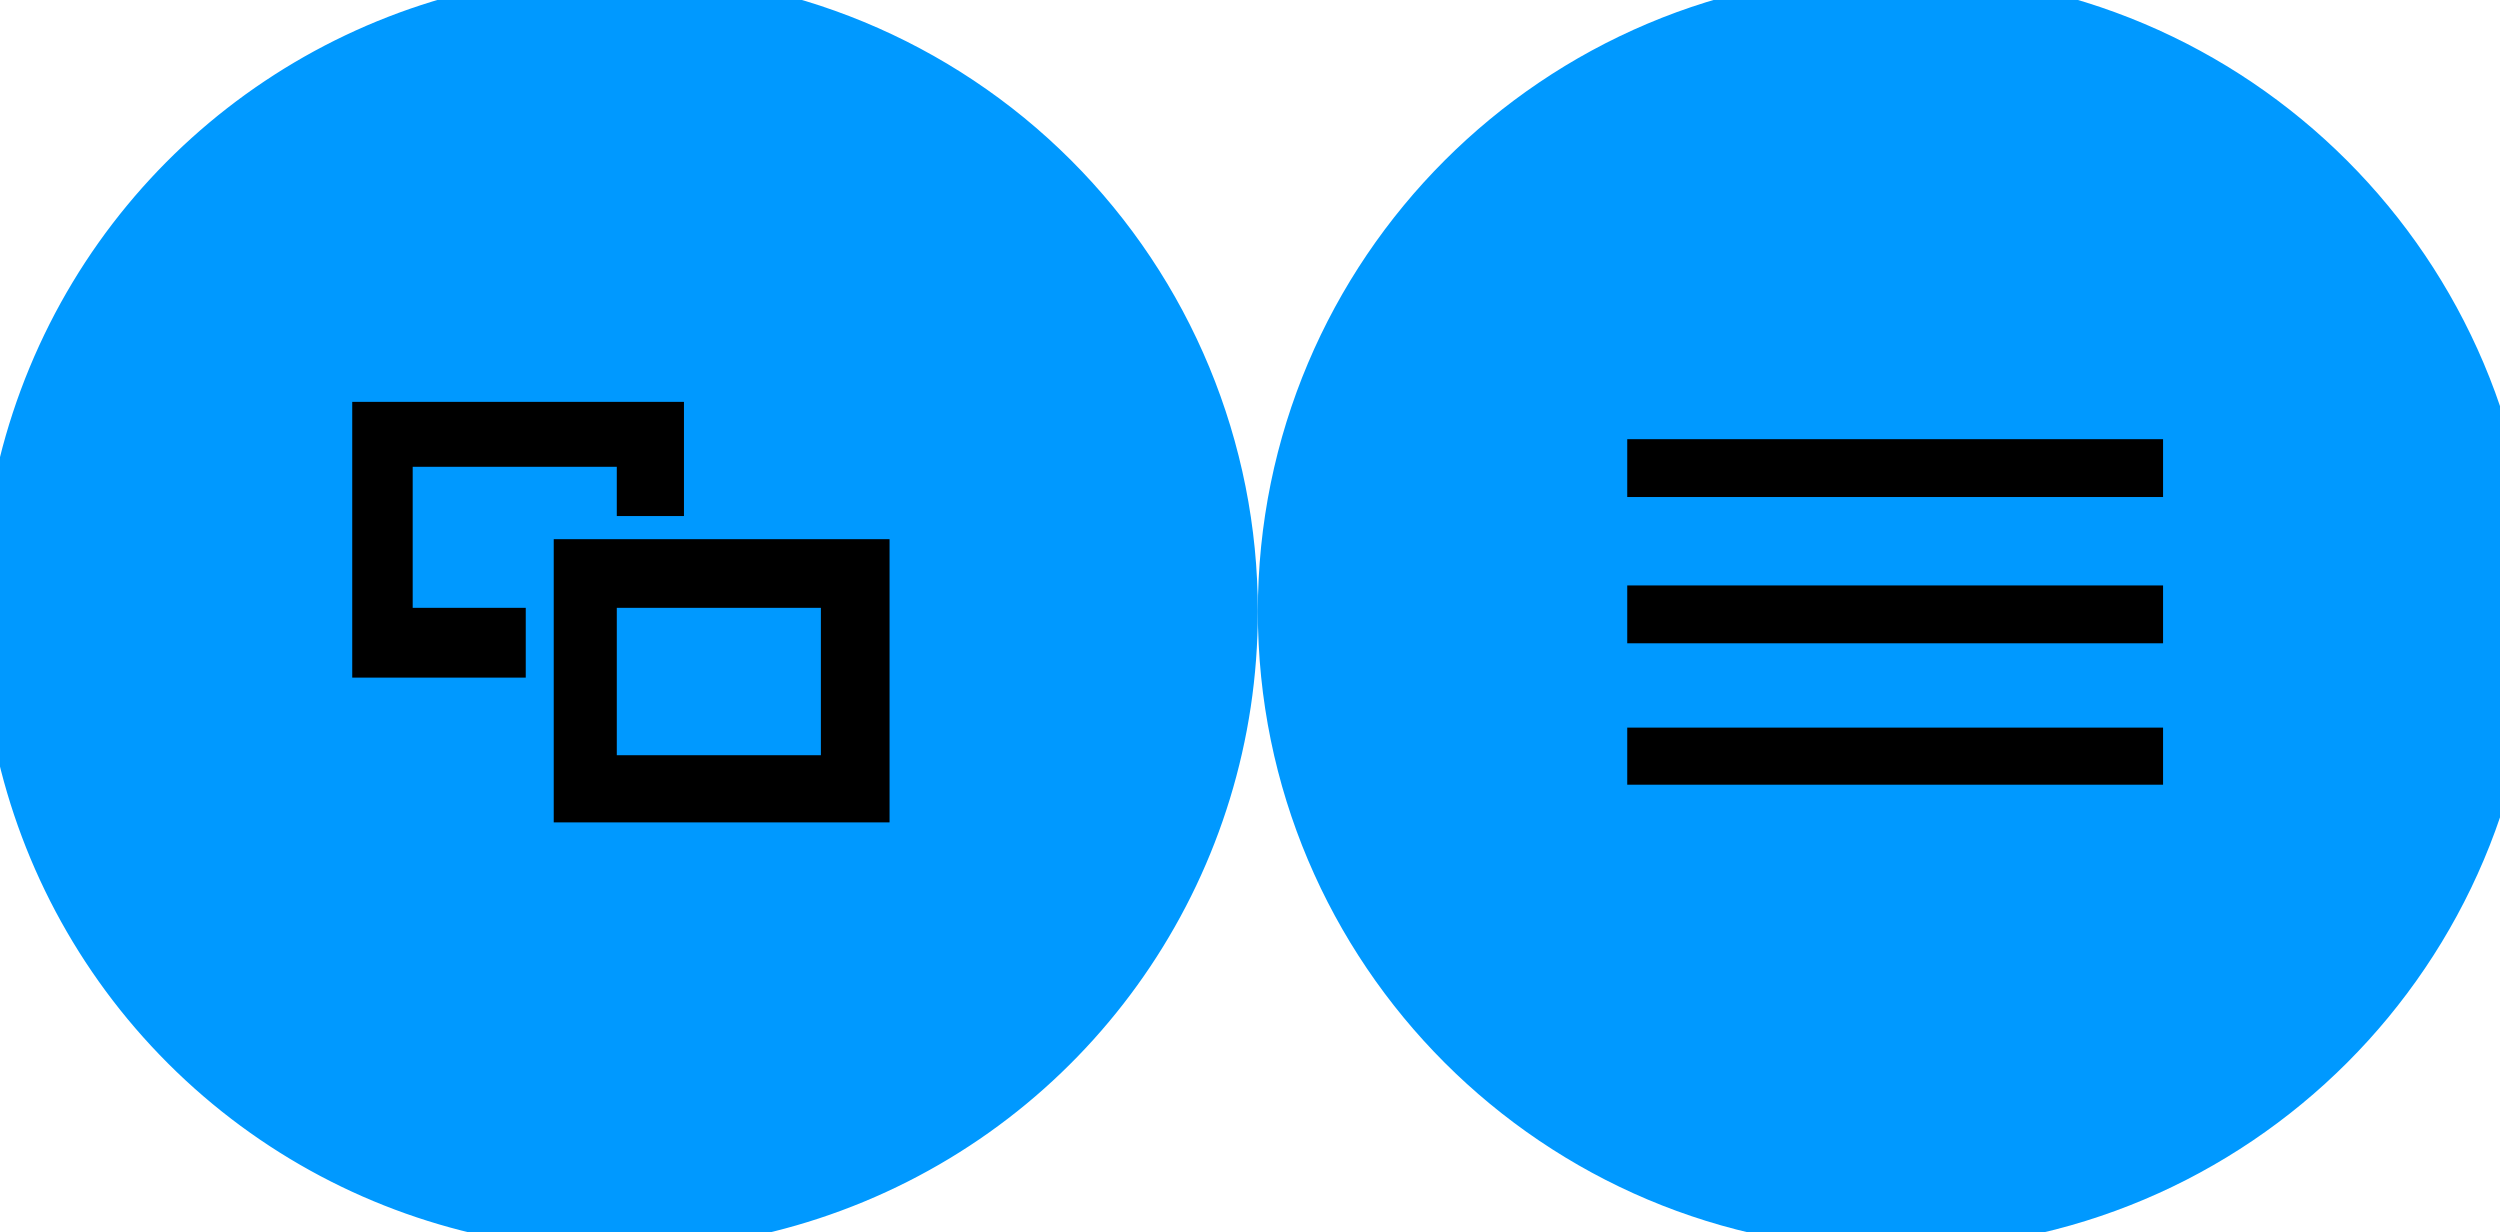
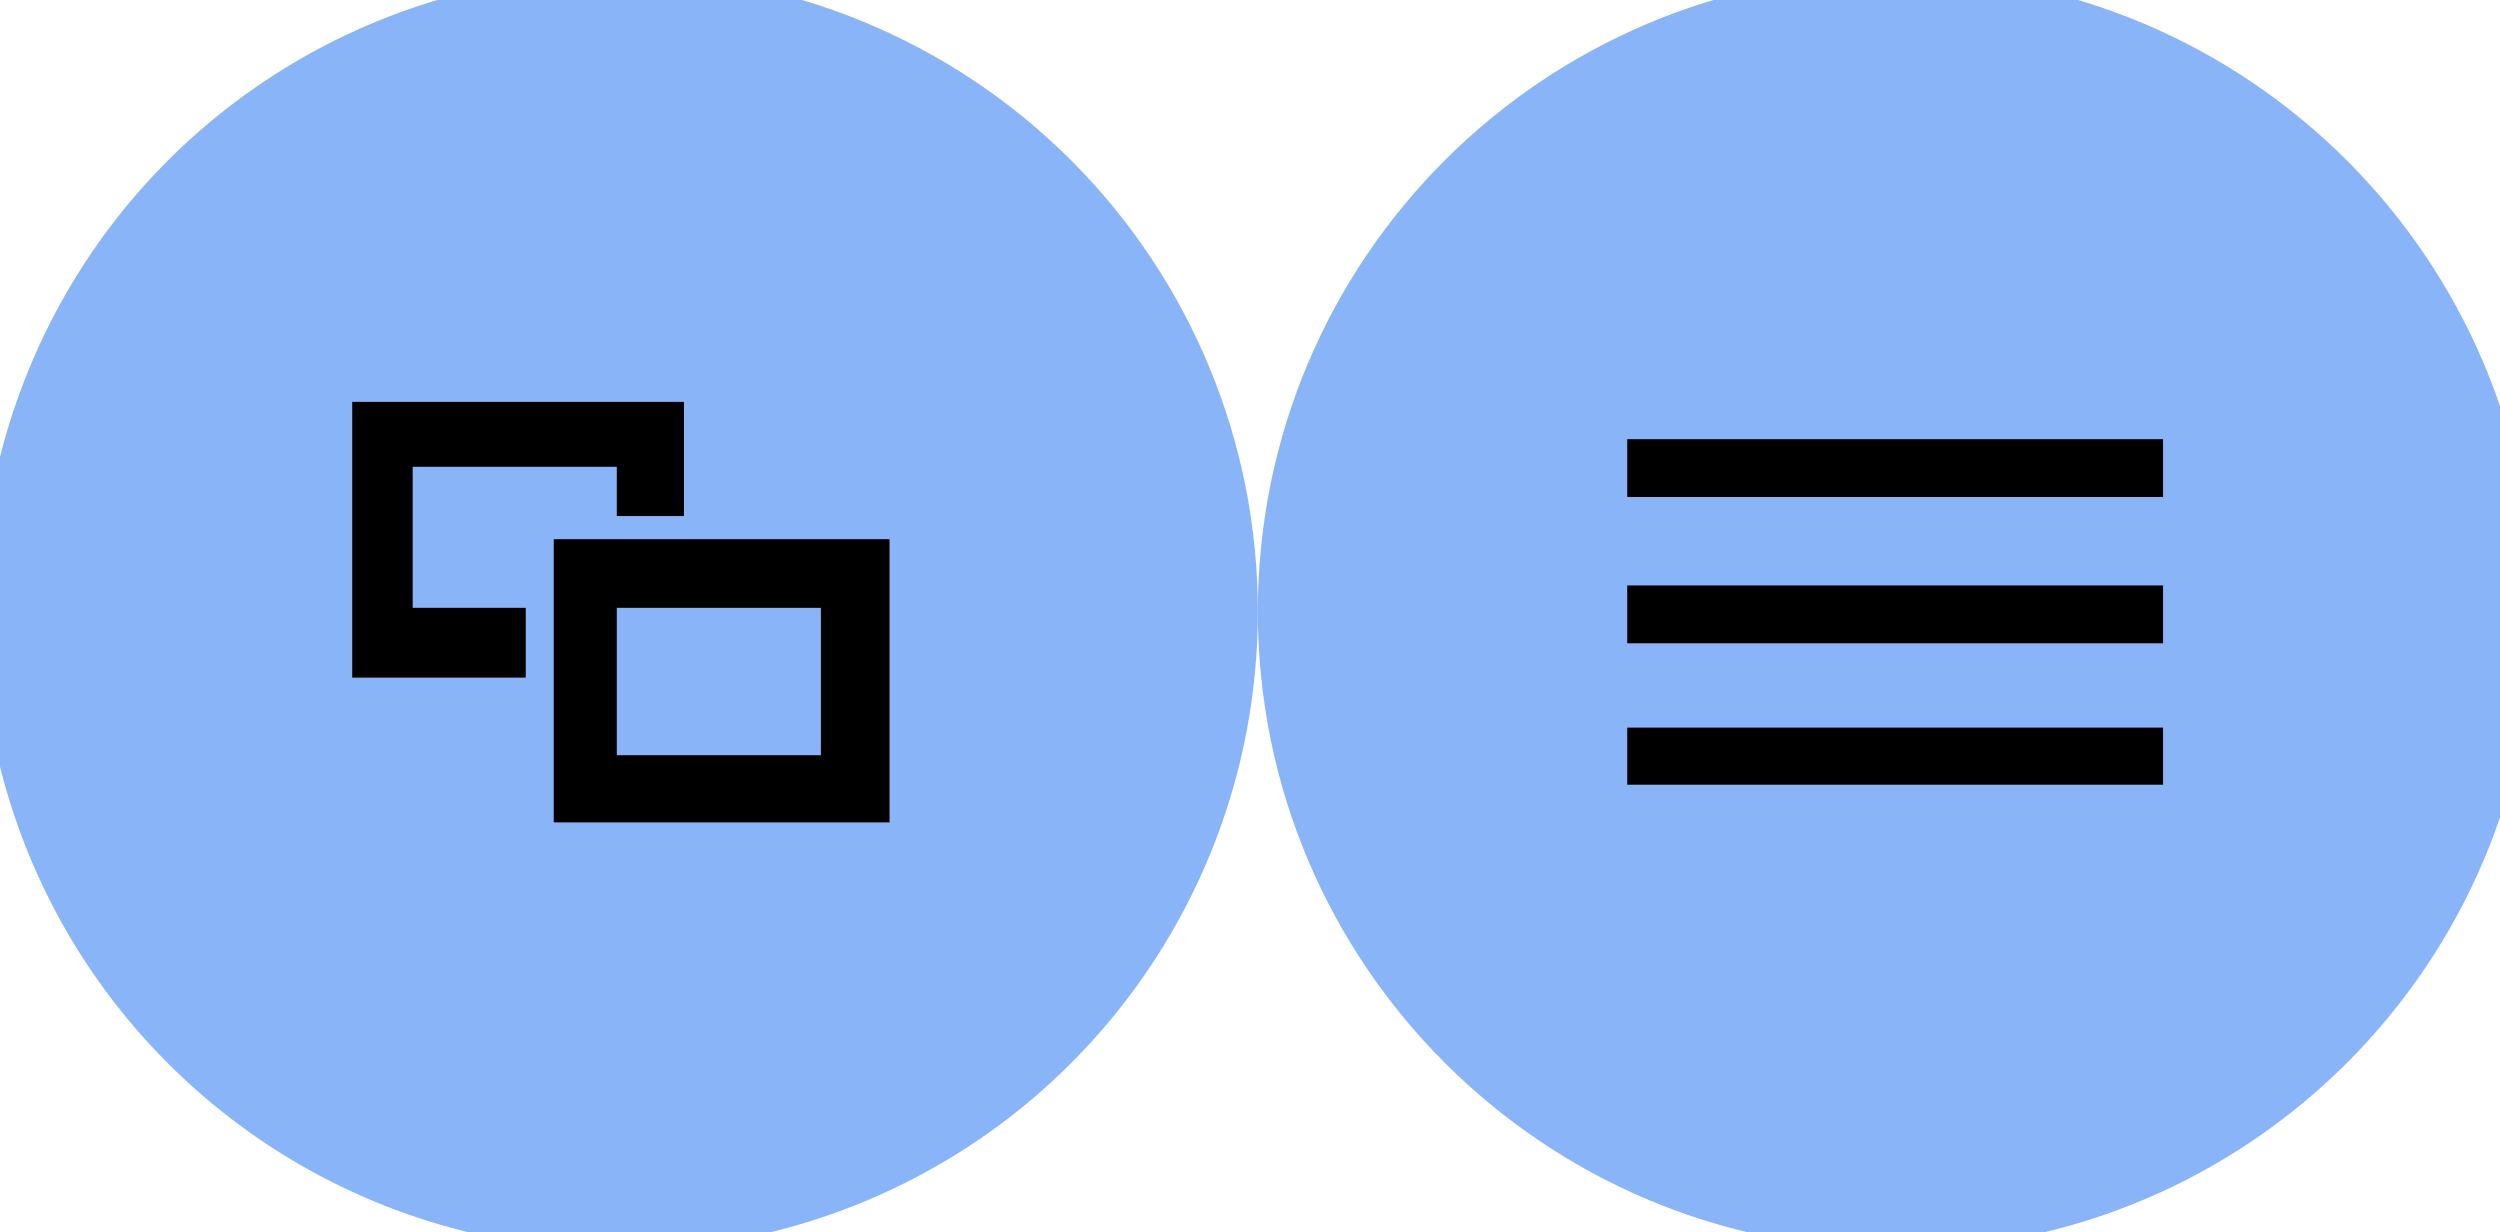
<svg xmlns="http://www.w3.org/2000/svg" width="67" height="33" viewBox="0 0 67 33">
  <g id="MenuPressed">
-     <path id="path1" fill="#0099ff" stroke="#0099ff" stroke-width="2" stroke-linecap="round" stroke-linejoin="round" d="M 66.91 16.39 C 66.91 25.282 59.702 32.49 50.81 32.49 C 41.918 32.49 34.71 25.282 34.71 16.39 C 34.71 7.498 41.918 0.29 50.81 0.29 C 59.699 0.296 66.904 7.501 66.91 16.39 Z" />
+     <path id="path1" fill="#8ab4f8" stroke="#8ab4f8" stroke-width="2" stroke-linecap="round" stroke-linejoin="round" d="M 66.91 16.39 C 66.91 25.282 59.702 32.49 50.81 32.49 C 41.918 32.49 34.71 25.282 34.71 16.39 C 34.71 7.498 41.918 0.29 50.81 0.29 C 59.699 0.296 66.904 7.501 66.91 16.39 Z" />
    <g id="g1">
      <path id="path2" fill="#000000" stroke="none" d="M 43.61 11.77 L 57.97 11.77 L 57.97 13.32 L 43.61 13.32 Z" />
      <path id="path3" fill="#000000" stroke="none" d="M 43.61 15.69 L 57.97 15.69 L 57.97 17.24 L 43.61 17.24 Z" />
      <path id="path4" fill="#000000" stroke="none" d="M 43.61 19.5 L 57.97 19.5 L 57.97 21.03 L 43.61 21.03 Z" />
    </g>
  </g>
  <g id="SwitcherPRessed">
-     <path id="path5" fill="#0099ff" stroke="#0099ff" stroke-width="2" stroke-linecap="round" stroke-linejoin="round" d="M 32.71 16.39 C 32.714 22.907 28.792 28.784 22.772 31.281 C 16.752 33.778 9.822 32.402 5.212 27.795 C 0.603 23.188 -0.778 16.258 1.715 10.237 C 4.208 4.216 10.083 0.29 16.6 0.29 C 20.873 0.285 24.972 1.979 27.994 4.999 C 31.016 8.019 32.713 12.117 32.71 16.39 Z" />
+     <path id="path5" fill="#8ab4f8" stroke="#8ab4f8" stroke-width="2" stroke-linecap="round" stroke-linejoin="round" d="M 32.71 16.39 C 32.714 22.907 28.792 28.784 22.772 31.281 C 16.752 33.778 9.822 32.402 5.212 27.795 C 0.603 23.188 -0.778 16.258 1.715 10.237 C 4.208 4.216 10.083 0.29 16.6 0.29 C 20.873 0.285 24.972 1.979 27.994 4.999 C 31.016 8.019 32.713 12.117 32.71 16.39 Z" />
    <g id="g2">
      <path id="path6" fill="#000000" stroke="none" d="M 14.09 16.29 L 11.06 16.29 L 11.06 12.51 L 16.53 12.51 L 16.53 13.83 L 18.33 13.83 L 18.33 10.77 L 9.44 10.77 L 9.44 18.16 L 14.09 18.16 L 14.09 16.29 Z" />
      <path id="path7" fill="#000000" stroke="none" d="M 14.84 14.45 L 14.84 22.04 L 23.84 22.04 L 23.84 14.45 Z M 22 20.24 L 16.53 20.24 L 16.53 16.29 L 22 16.29 Z" />
    </g>
  </g>
</svg>
